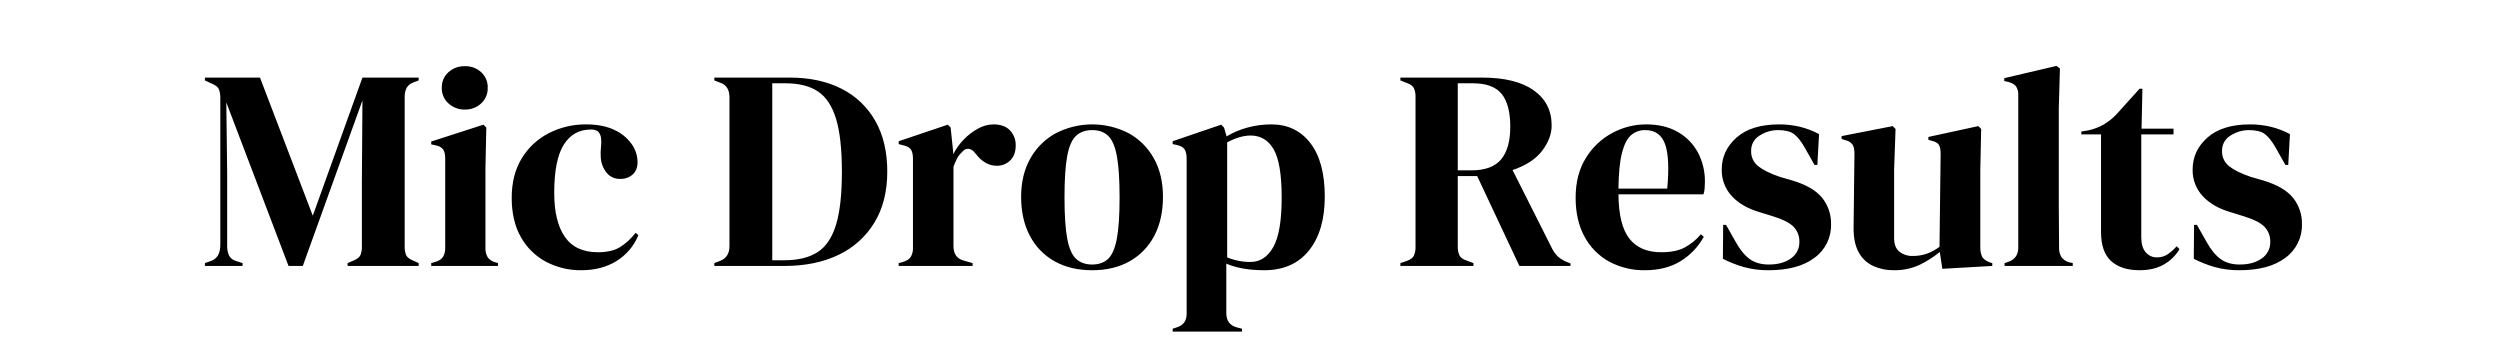
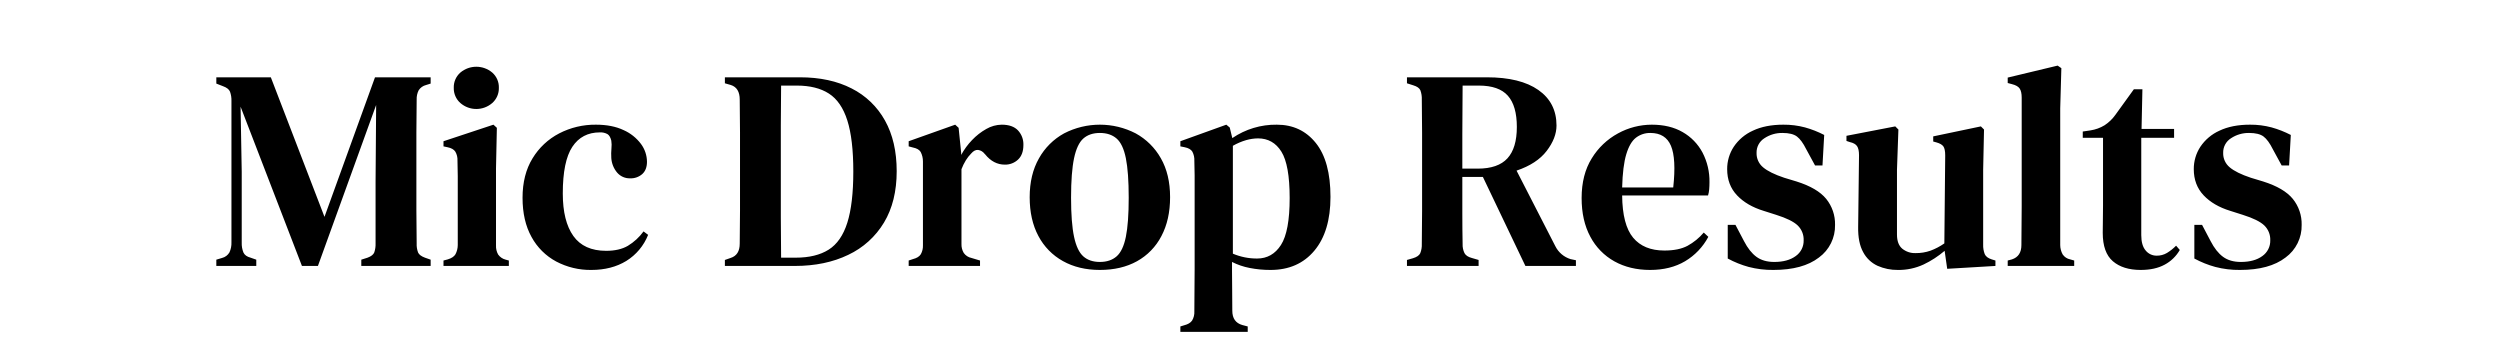
<svg xmlns="http://www.w3.org/2000/svg" width="854.626" height="119.999" viewBox="0 0 1752 246">
  <defs>
    <style>
      .cls-1 {
        fill-rule: evenodd;
      }
    </style>
  </defs>
-   <path id="Mic_Drop_Results_copy" data-name="Mic Drop Results copy" class="cls-1" d="M170,186.375v-2l-4.4-1.4a7.891,7.891,0,0,1-5.1-3.9,16.438,16.438,0,0,1-1.3-7.1v-50.4l-0.6-49.8,43.6,114.6h10l41.8-116-0.4,57.2v45a15.39,15.39,0,0,1-1,6.2q-1,2.2-4.8,3.8l-4.2,1.8v2h49.8v-2l-4-1.8q-3.8-1.6-4.8-3.8a15.338,15.338,0,0,1-1-6.2V67.975a13.236,13.236,0,0,1,1.4-6.5,9.314,9.314,0,0,1,5.2-3.9l3.2-1.2v-2H254l-34.8,96.8-37-96.8H143.6v2l5.2,2.4q3.8,1.6,4.7,4a18.655,18.655,0,0,1,.9,6.4v102.4q0,9.2-6.8,11.4l-4,1.4v2H170Zm167.2-113.9a14.276,14.276,0,0,0,4.6-10.9,14.2,14.2,0,0,0-4.6-11,16.283,16.283,0,0,0-11.4-4.2,16.634,16.634,0,0,0-11.5,4.2,14.051,14.051,0,0,0-4.7,11,14.127,14.127,0,0,0,4.7,10.9,16.4,16.4,0,0,0,11.5,4.3A16.056,16.056,0,0,0,337.2,72.475Zm11.8,113.9v-2l-2-.6a9.189,9.189,0,0,1-5.3-3.6,11.96,11.96,0,0,1-1.5-6.4v-56l0.6-28.4-2-2-36.6,11.8v2l2.8,0.6q4,0.8,5.5,2.9t1.5,6.3v62.6a11.96,11.96,0,0,1-1.5,6.4q-1.5,2.4-5.5,3.6l-2.8.8v2H349Zm83-3.4a38.291,38.291,0,0,0,15.4-18.2l-2-1.6a41.388,41.388,0,0,1-11.2,10.2q-5.8,3.4-15.2,3.4-15.6,0-23.1-10.7t-7.5-30.9q0-23.2,6.7-33.8t18.9-10.6a8.62,8.62,0,0,1,4.7,1.1q1.7,1.1,2.5,4.5a24.967,24.967,0,0,1,0,6.3,43.825,43.825,0,0,0-.2,7.5,18.99,18.99,0,0,0,4.2,11,11.786,11.786,0,0,0,9.4,4.2,12.547,12.547,0,0,0,8.8-3.1q3.4-3.1,3.4-8.7a22.089,22.089,0,0,0-4.2-12.7,30.015,30.015,0,0,0-12.2-9.9q-8-3.8-19.6-3.8a56.37,56.37,0,0,0-26.1,6.1,47.332,47.332,0,0,0-19,17.6q-7.1,11.5-7.1,27.7,0,16.4,6.5,27.7a43.633,43.633,0,0,0,17.6,17.2,51.814,51.814,0,0,0,24.7,5.9Q421.6,189.375,432,182.975Zm117.8,3.4q21.8,0,37.9-7.8a58.547,58.547,0,0,0,25.1-22.6q9-14.8,9-35.8,0-20.6-8.3-35.3a55.973,55.973,0,0,0-23.6-22.6q-15.3-7.9-36.5-7.9H500.6v2l4.2,1.6q6.4,2.2,6.4,10.2v104.4q0,7.6-6.4,10.2l-4.2,1.6v2h49.2Zm-8.6-128h9.4q14,0,22.6,5.7t12.7,19.2q4.1,13.5,4.1,37.1t-4.1,37.1q-4.1,13.5-12.9,19.2t-23.2,5.7h-8.6v-124Zm140.4,128v-2l-6.4-1.8q-7-2-7-10v-55.8a51.84,51.84,0,0,1,2.5-5.7,15.073,15.073,0,0,1,3.3-4.3q2.2-2.8,4.8-2.5a6.659,6.659,0,0,1,4.6,3.1l0.4,0.4q6.4,8.4,14.8,8.4a13.036,13.036,0,0,0,9.3-3.7q3.9-3.7,3.9-10.5a14.761,14.761,0,0,0-4-10.6q-4-4.2-11.6-4.2a22.621,22.621,0,0,0-10.9,3,40.946,40.946,0,0,0-10,7.7,42.053,42.053,0,0,0-7.3,10.3v-1.6l-1.8-17.2-2-2-34.4,11.6v2l3,0.8q4,0.8,5.5,2.9t1.5,6.5v62.6a11.538,11.538,0,0,1-1.5,6.2q-1.5,2.4-5.5,3.6l-3,.8v2h51.8Zm110.1-3.3a43.394,43.394,0,0,0,17.2-17.8q6.1-11.5,6.1-27.3t-6.5-27.2a44.7,44.7,0,0,0-17.7-17.5,55.735,55.735,0,0,0-50.9.1,45.169,45.169,0,0,0-17.8,17.6q-6.5,11.4-6.5,27t6.1,27.2a43.05,43.05,0,0,0,17.3,17.9q11.2,6.3,26.4,6.3T791.7,183.075Zm-37.6-1.7q-4.3-4-6.2-14.2t-1.9-28.8q0-18.8,1.9-29t6.2-14.2q4.3-4,11.3-4t11.2,4q4.2,4,6.1,14.2t1.9,29q0,18.6-1.9,28.8t-6.1,14.2q-4.2,4-11.2,4T754.1,181.375Zm116.3,51v-2l-3.8-1q-7.2-2-7.2-10v-34.6q10.8,4.6,26.6,4.6,20.2,0,31.3-13.8t11.1-37.8q0-24.4-10.1-37.5T891,87.175a63.47,63.47,0,0,0-16.7,2.2,57.144,57.144,0,0,0-14.7,6.2l-1.8-6.2-2-2-34,11.6v2l2.8,0.6q4,0.8,5.5,3t1.5,6.6v108.8q0,7.6-7.4,9.6l-2.4.8v2h48.6Zm-10.4-52v-80.6q9-4.8,16.4-4.8,10.6,0,16.2,9.7t5.6,33.9q0,24.2-5.9,34.6t-15.9,10.4a41.8,41.8,0,0,1-16.4-3.2h0Zm172.6,6v-2l-4.8-1.8q-3.795-1.2-5-3.6a13.875,13.875,0,0,1-1.2-6.2v-49.4h13.6l29.6,63h35.8v-1.8l-2.6-1a21.142,21.142,0,0,1-6.1-3.7,20.1,20.1,0,0,1-4.1-5.5l-27.8-55.2q14.2-4.8,20.8-13.6t6.6-17.6q0-15.8-12.6-24.7t-36.2-8.9H981.4v2l4.6,1.8q3.8,1.4,4.9,3.7a14.881,14.881,0,0,1,1.1,6.3v104.6a14.291,14.291,0,0,1-1.2,6.5q-1.2,2.3-5.2,3.7l-4.2,1.4v2h51.2Zm-11-128h10.6q14.205,0,20.2,7.5t6,22.9q0,15.2-6.4,22.9t-20.8,7.7h-9.6v-61Zm108.3,34.8a48.461,48.461,0,0,0-18.5,17.5q-7.2,11.5-7.2,27.9,0,15.8,6.2,27.2a43.058,43.058,0,0,0,17.2,17.5,51.079,51.079,0,0,0,25.2,6.1q14.4,0,24.7-6.2a45.923,45.923,0,0,0,16.5-17.2l-2-1.8a39.6,39.6,0,0,1-11.6,9.4q-6.2,3.2-16.2,3.2-14.805,0-22.3-9.5t-7.7-31.1h59.6a17.7,17.7,0,0,0,.8-4.1c0.13-1.531.2-3.031,0.2-4.5a42.941,42.941,0,0,0-4.9-20.7,36.205,36.205,0,0,0-14.1-14.4q-9.195-5.3-22.2-5.3A49.838,49.838,0,0,0,1129.9,93.175Zm36.9,7.6q3.6,9.6,1.6,31.4h-34.2q0.195-16.2,2.5-25.1t6.4-12.4a14.735,14.735,0,0,1,9.9-3.5Q1163.2,91.175,1166.8,100.775Zm104.9,79.8a27.991,27.991,0,0,0,11.5-23.4,28.594,28.594,0,0,0-6.2-18.5q-6.2-7.7-20.6-12.1l-9-2.6q-10.005-3.4-15.1-7.4a13,13,0,0,1-5.1-10.8,12.077,12.077,0,0,1,6-10.8,23.536,23.536,0,0,1,12.8-3.8q7.395,0,11.1,2.7t7.5,9.3l7,12.4h2l1.2-21.6a57.81,57.81,0,0,0-13.3-5.1,61.393,61.393,0,0,0-14.7-1.7q-19.4,0-29.8,9.2t-10.4,22.4a26.429,26.429,0,0,0,7,18.6q7.005,7.6,19.2,11.2l8.4,2.6q11.4,3.4,15.6,7.6a14.619,14.619,0,0,1,4.2,10.8,13.536,13.536,0,0,1-5.9,11.5q-5.895,4.3-15.5,4.3-8.2,0-13.5-3.9t-9.7-11.9l-6.8-12h-2l-0.2,23.8a81.67,81.67,0,0,0,14.4,5.7,62.3,62.3,0,0,0,17.6,2.3Q1260.205,189.375,1271.7,180.575Zm73.4,5.1a71.263,71.263,0,0,0,14.3-9.1l1.8,11.8,35-2v-2l-2-.6q-4.005-1.6-5.2-4a15.531,15.531,0,0,1-1.2-6.8v-54.2l0.6-28.4-2-2-35,7.6v2l2,0.6c2.53,0.534,4.27,1.434,5.2,2.7s1.4,3.434,1.4,6.5l-0.8,65.2a35.847,35.847,0,0,1-8.8,4.8,29.085,29.085,0,0,1-10,1.6,14.3,14.3,0,0,1-9.3-3q-3.7-3-3.7-9.4v-48.2l1-28.4-2-2-35.8,7v2l2.4,0.8a8.722,8.722,0,0,1,5,2.8q1.605,2,1.6,6.6l-0.6,51.4q-0.2,11,3.5,17.7a22.075,22.075,0,0,0,10.2,9.7,33.7,33.7,0,0,0,14.3,3A41.389,41.389,0,0,0,1345.1,185.675Zm107.5,0.7v-2l-2.6-.6a9.493,9.493,0,0,1-5.4-3.7,11.848,11.848,0,0,1-1.6-6.5q0-7.2-.1-14.5t-0.1-14.7v-68.4l0.8-28-2.4-1.8-36.6,8.6v2l2.6,0.6c2.67,0.669,4.53,1.7,5.6,3.1a9.911,9.911,0,0,1,1.6,6.1v107q0,7.6-7.2,10l-2.4.8v2h47.8Zm63.8-1a29.484,29.484,0,0,0,11-10.8l-2-2a32.816,32.816,0,0,1-6.4,5.7,13.172,13.172,0,0,1-7.4,2.1,9.969,9.969,0,0,1-7.9-3.6q-3.1-3.6-3.1-10.6v-72h22.6v-4h-22.4l0.6-28h-2l-16.4,18.2a43.312,43.312,0,0,1-8.9,7,38.009,38.009,0,0,1-10.7,4l-4.8.8v2h13.8v68.4q0,14,7.1,20.4t19.9,6.4Q1509.4,189.375,1516.4,185.375Zm85.3-4.8a27.991,27.991,0,0,0,11.5-23.4,28.594,28.594,0,0,0-6.2-18.5q-6.2-7.7-20.6-12.1l-9-2.6q-10.005-3.4-15.1-7.4a13,13,0,0,1-5.1-10.8,12.077,12.077,0,0,1,6-10.8,23.536,23.536,0,0,1,12.8-3.8q7.395,0,11.1,2.7t7.5,9.3l7,12.4h2l1.2-21.6a57.81,57.81,0,0,0-13.3-5.1,61.393,61.393,0,0,0-14.7-1.7q-19.4,0-29.8,9.2t-10.4,22.4a26.429,26.429,0,0,0,7,18.6q7.005,7.6,19.2,11.2l8.4,2.6q11.4,3.4,15.6,7.6a14.619,14.619,0,0,1,4.2,10.8,13.536,13.536,0,0,1-5.9,11.5q-5.895,4.3-15.5,4.3-8.2,0-13.5-3.9t-9.7-11.9l-6.8-12h-2l-0.2,23.8a81.67,81.67,0,0,0,14.4,5.7,62.3,62.3,0,0,0,17.6,2.3Q1590.205,189.375,1601.7,180.575Z" />
+   <path id="Mic_Drop_Results_copy" data-name="Mic Drop Results copy" class="cls-1" d="M179.6,186.375v-4.4l-4-1.4q-3.8-1-5-3.6a16.935,16.935,0,0,1-1.2-7v-49.6l-0.8-45.6,43,111.6h11.2l40.8-112.8-0.4,53.6v43.4a17.759,17.759,0,0,1-.9,6.3q-0.9,2.3-4.7,3.7l-4.4,1.4v4.4h48.6v-4.4l-4-1.4q-3.8-1.4-4.8-3.6a16,16,0,0,1-1-6.4q-0.2-11.4-.2-23v-54.7q0-11.5.2-23.1a13.236,13.236,0,0,1,1.4-6.5,8.546,8.546,0,0,1,5.2-3.7l3.2-1v-4.4h-39l-35.4,97.8-37.6-97.8H151.6v4.4l4.6,1.8q4,1.4,5,3.9a17.776,17.776,0,0,1,1,6.5v99a15.47,15.47,0,0,1-1.4,7.1,8.292,8.292,0,0,1-5.2,3.9l-4,1.2v4.4h28ZM345,72.175a13.737,13.737,0,0,0,4.6-10.6,13.66,13.66,0,0,0-4.6-10.7,17.348,17.348,0,0,0-22.4,0,13.654,13.654,0,0,0-4.6,10.7,13.73,13.73,0,0,0,4.6,10.6A17.033,17.033,0,0,0,345,72.175Zm11.6,114.2v-3.8l-2.2-.6a9.189,9.189,0,0,1-5.3-3.6,11.96,11.96,0,0,1-1.5-6.4v-54l0.6-28.4-2.4-2.2-35,11.6v3.6l2.8,0.6q4,0.8,5.5,3.1a11.441,11.441,0,0,1,1.5,6.3q0.2,5.6.2,10.9v48.3a14.105,14.105,0,0,1-1.6,6.4q-1.4,2.4-5.4,3.6l-3,.8v3.8h45.8Zm82.3-3.5a37.8,37.8,0,0,0,15.3-18.3l-3.2-2.4a37.942,37.942,0,0,1-11,10.1q-6,3.5-15.2,3.5-15.6,0-23-10.4t-7.4-29.8q0-22.6,6.7-32.7t19.3-10.1a9.91,9.91,0,0,1,5.3,1.2q1.9,1.2,2.7,4.6a20.842,20.842,0,0,1,.1,5.4,44.323,44.323,0,0,0-.1,6.8,17.609,17.609,0,0,0,4.1,10.2,11.513,11.513,0,0,0,9.1,4,12.15,12.15,0,0,0,8.5-3q3.3-3,3.3-8.6a21.2,21.2,0,0,0-4.2-12.5,30.754,30.754,0,0,0-12.2-9.7q-8-3.8-19.4-3.8a54.755,54.755,0,0,0-25.7,6.1,47.21,47.21,0,0,0-18.7,17.5q-7,11.4-7,27.6t6.3,27.5a42.524,42.524,0,0,0,17.3,17.2,51.228,51.228,0,0,0,24.6,5.9Q428.6,189.175,438.9,182.875Zm118.1,3.5q21.4,0,37.5-7.8a57.913,57.913,0,0,0,25-22.6q8.9-14.8,8.9-36,0-20.8-8.2-35.5a54.868,54.868,0,0,0-23.4-22.5q-15.2-7.8-36.2-7.8H508v4.2l4.2,1.2q6.2,2,6.2,10.2,0.2,11.6.2,23.2v54.5q0,11.9-.2,23.3,0,8-6.4,10l-4,1.4v4.2h49Zm-9.8-34.1v-64.4q0-14.1.2-27.9h11q13.8,0,22.5,5.6t12.9,18.8q4.2,13.2,4.2,35.8t-4.2,35.9q-4.2,13.3-13.1,18.9t-23.1,5.6H547.4Q547.2,166.579,547.2,152.275Zm139.6,34.1v-3.8l-6-1.8a8.674,8.674,0,0,1-5.4-3.5,11.463,11.463,0,0,1-1.6-6.3v-52.4a36.833,36.833,0,0,1,3.1-6.3,26.743,26.743,0,0,1,3.7-4.7q2.4-2.8,4.9-2.5a6.927,6.927,0,0,1,4.5,2.7l0.4,0.4q5.8,7.2,13.8,7.2a13.092,13.092,0,0,0,9.2-3.5q3.8-3.5,3.8-10.3a14.224,14.224,0,0,0-3.8-10.2q-3.8-4-11.4-4a22.067,22.067,0,0,0-10.8,3,42.286,42.286,0,0,0-10,7.8,47.26,47.26,0,0,0-7.6,10.4v-1.4l-1.8-17.6-2.4-2.2-32.6,11.6v3.6l3,0.8q4,0.8,5.4,3.1a14.349,14.349,0,0,1,1.6,6.7v58.6a11.96,11.96,0,0,1-1.5,6.4q-1.5,2.4-5.5,3.4l-3,1v3.8h50Zm110-3.3a42.278,42.278,0,0,0,17.1-17.6q6.1-11.5,6.1-27.3,0-16-6.5-27.3a45.078,45.078,0,0,0-17.6-17.4,54.69,54.69,0,0,0-50.2,0,44.866,44.866,0,0,0-17.6,17.5q-6.5,11.4-6.5,27.2t6.1,27.2a42.877,42.877,0,0,0,17.2,17.6q11.1,6.2,25.9,6.2Q785.8,189.175,796.8,183.075Zm-37.6-3.4q-4.4-3.9-6.5-13.7t-2.1-27.4q0-17.8,2.1-27.7t6.5-13.8q4.4-3.9,11.6-3.9t11.7,3.9q4.5,3.9,6.5,13.8t2,27.7q0,17.6-2,27.4t-6.5,13.7q-4.5,3.9-11.7,3.9T759.2,179.675Zm115.2,52.9v-3.8l-3.8-1q-7-2-7-10,0-8.2-.1-15.2t-0.1-13v-6a46.778,46.778,0,0,0,12.3,4.2,74.024,74.024,0,0,0,14.7,1.4q19.4,0,30.7-13.5t11.3-37.7q0-25-10.3-37.8t-27.3-12.8a54.141,54.141,0,0,0-31.2,9.4l-1.8-7.4-2.4-2-32.2,11.6v3.6l3,0.6q4,0.8,5.4,3.1a12.568,12.568,0,0,1,1.4,6.5q0.2,5.6.2,10.1v65.7q0,6.8-.1,14.1t-0.1,15.5a11.29,11.29,0,0,1-1.6,6.5q-1.6,2.3-5.6,3.3l-2.6.8v3.8h47.2Zm-10.4-54.8v-75.6a42.179,42.179,0,0,1,9.4-4,31.264,31.264,0,0,1,8.2-1.2q10.6,0,16.4,9.3t5.8,32.5q0,23.4-6.1,32.9t-16.7,9.5a42.963,42.963,0,0,1-17-3.4h0Zm172.2,8.6v-4.2l-4.8-1.4q-3.8-1-5.1-3.4a13.413,13.413,0,0,1-1.3-6.4q-0.2-10-.2-21.4v-25.6h14.4l29.8,62.4h35.4v-4l-3.8-.8a17.794,17.794,0,0,1-10.6-9l-27.2-53q14.205-4.8,21.1-13.8t6.9-17.8q0-16-12.7-24.9t-36.1-8.9H986v4.2l4.4,1.4q4,1.2,5,3.5a16.821,16.821,0,0,1,1,6.5q0.2,11.6.2,23.2v54.8q0,11.6-.2,23.2a15.444,15.444,0,0,1-1.1,6.5q-1.1,2.3-5.1,3.5l-4.2,1.2v4.2h50.2Zm-11.4-92.3q0-10.1.1-18.2t0.1-15.9h11.4q13.995,0,20.3,7.1t6.3,21.9q0,14.8-6.6,22t-20.8,7.2h-10.8v-24.1Zm109.1-.6a48.721,48.721,0,0,0-18.4,17.5q-7.1,11.4-7.1,27.8,0,15.8,6.1,27.1a42.286,42.286,0,0,0,16.9,17.3q10.8,6,25,6t24.5-6.1a43.748,43.748,0,0,0,16.3-17.1l-3.2-3a40.119,40.119,0,0,1-11.4,9.3q-6.195,3.3-16.2,3.3-14.4,0-21.9-9t-7.7-29.6H1197a21.117,21.117,0,0,0,.8-4.3c0.13-1.531.2-3.166,0.2-4.9a43.364,43.364,0,0,0-4.9-20.9,35.889,35.889,0,0,0-13.9-14.3q-9-5.2-21.6-5.2A49.2,49.2,0,0,0,1133.9,93.475Zm37.1,8.7q3.8,9,1.6,29.2h-35.8q0.4-15,2.9-23.3t6.8-11.6a16.114,16.114,0,0,1,10.1-3.3Q1167.205,93.175,1171,102.175Zm103.7,78.3a27.521,27.521,0,0,0,11.3-22.9,27.9,27.9,0,0,0-6.2-18.2q-6.195-7.6-20.8-12.2l-8.6-2.6q-10.2-3.4-14.8-7.3a12.613,12.613,0,0,1-4.6-10.1,11.736,11.736,0,0,1,5.5-10.3,22.23,22.23,0,0,1,12.7-3.7q6.795,0,10.1,2.5t6.5,8.9l6.2,11.4h5.2l1.2-21.4a70.222,70.222,0,0,0-13.5-5.3,56.778,56.778,0,0,0-15.1-1.9q-12.6,0-21.4,4.2a31.782,31.782,0,0,0-13.4,11.3,28.256,28.256,0,0,0-4.6,15.7q0,11,6.9,18.3t18.7,10.9l8.8,2.8q10.8,3.4,15,7.4a13.716,13.716,0,0,1,4.2,10.4,13.046,13.046,0,0,1-5.6,11.1q-5.6,4.1-15,4.1-7.605,0-12.5-3.6t-8.7-11l-6-11.4h-5.4v23.6a68.572,68.572,0,0,0,14.7,5.9,65.761,65.761,0,0,0,17.3,2.1Q1263.4,189.175,1274.7,180.475Zm73.3,4.9a66.878,66.878,0,0,0,14.8-9.6l1.8,12.6,33.8-2v-3.8l-2.6-.8c-2.53-.8-4.17-2.031-4.9-3.7a16.963,16.963,0,0,1-1.1-6.7v-52.4l0.6-28.2-2.2-2.2-33.4,7v3.6l2.2,0.6q3.6,1,4.9,2.8t1.3,6.4l-0.6,61.6a43.861,43.861,0,0,1-9.7,5.1,30.658,30.658,0,0,1-10.5,1.7,13.987,13.987,0,0,1-9.3-3.1q-3.7-3.1-3.7-9.9v-45.4l1-28.2-2.2-2.2-34.2,6.6v3.6l2.4,0.8q3.6,0.8,5,2.8t1.4,6.4l-0.6,50.2q-0.2,11,3.5,17.7a21.582,21.582,0,0,0,10.1,9.6,34.059,34.059,0,0,0,14.2,2.9A41.45,41.45,0,0,0,1348,185.375Zm105.6,1v-3.8l-2.8-.8a8.265,8.265,0,0,1-5.3-3.5,13.847,13.847,0,0,1-1.7-6.5v-95.8l0.8-28.2-2.6-1.8-35,8.4v3.8l3,0.8q4.005,1,5.4,3.1t1.4,6.3v76q0,6.8-.1,13.7t-0.1,13.7q0,7.8-6.6,10l-3,.8v3.8h46.6Zm63.4-.9a26.706,26.706,0,0,0,10.6-10.3l-2.6-3a32.932,32.932,0,0,1-6.4,5.1,13.794,13.794,0,0,1-7.2,1.9,9.757,9.757,0,0,1-7.7-3.6q-3.1-3.6-3.1-10.8v-68.2h23v-6.2h-22.8l0.6-27.8h-6l-13,18a28.265,28.265,0,0,1-7.5,7.2,26.73,26.73,0,0,1-9.9,3.6l-5.4.8v4.4h14.2v47.4q0,5.8-.1,10.1t-0.1,9.1q0,13.8,7.1,19.9t19.5,6.1Q1510.205,189.175,1517,185.475Zm84.7-5a27.521,27.521,0,0,0,11.3-22.9,27.9,27.9,0,0,0-6.2-18.2q-6.195-7.6-20.8-12.2l-8.6-2.6q-10.2-3.4-14.8-7.3a12.613,12.613,0,0,1-4.6-10.1,11.736,11.736,0,0,1,5.5-10.3,22.23,22.23,0,0,1,12.7-3.7q6.795,0,10.1,2.5t6.5,8.9l6.2,11.4h5.2l1.2-21.4a70.222,70.222,0,0,0-13.5-5.3,56.778,56.778,0,0,0-15.1-1.9q-12.6,0-21.4,4.2a31.782,31.782,0,0,0-13.4,11.3,28.256,28.256,0,0,0-4.6,15.7q0,11,6.9,18.3t18.7,10.9l8.8,2.8q10.8,3.4,15,7.4a13.716,13.716,0,0,1,4.2,10.4,13.046,13.046,0,0,1-5.6,11.1q-5.6,4.1-15,4.1-7.605,0-12.5-3.6t-8.7-11l-6-11.4h-5.4v23.6a68.572,68.572,0,0,0,14.7,5.9,65.761,65.761,0,0,0,17.3,2.1Q1590.4,189.175,1601.7,180.475Z" />
</svg>
